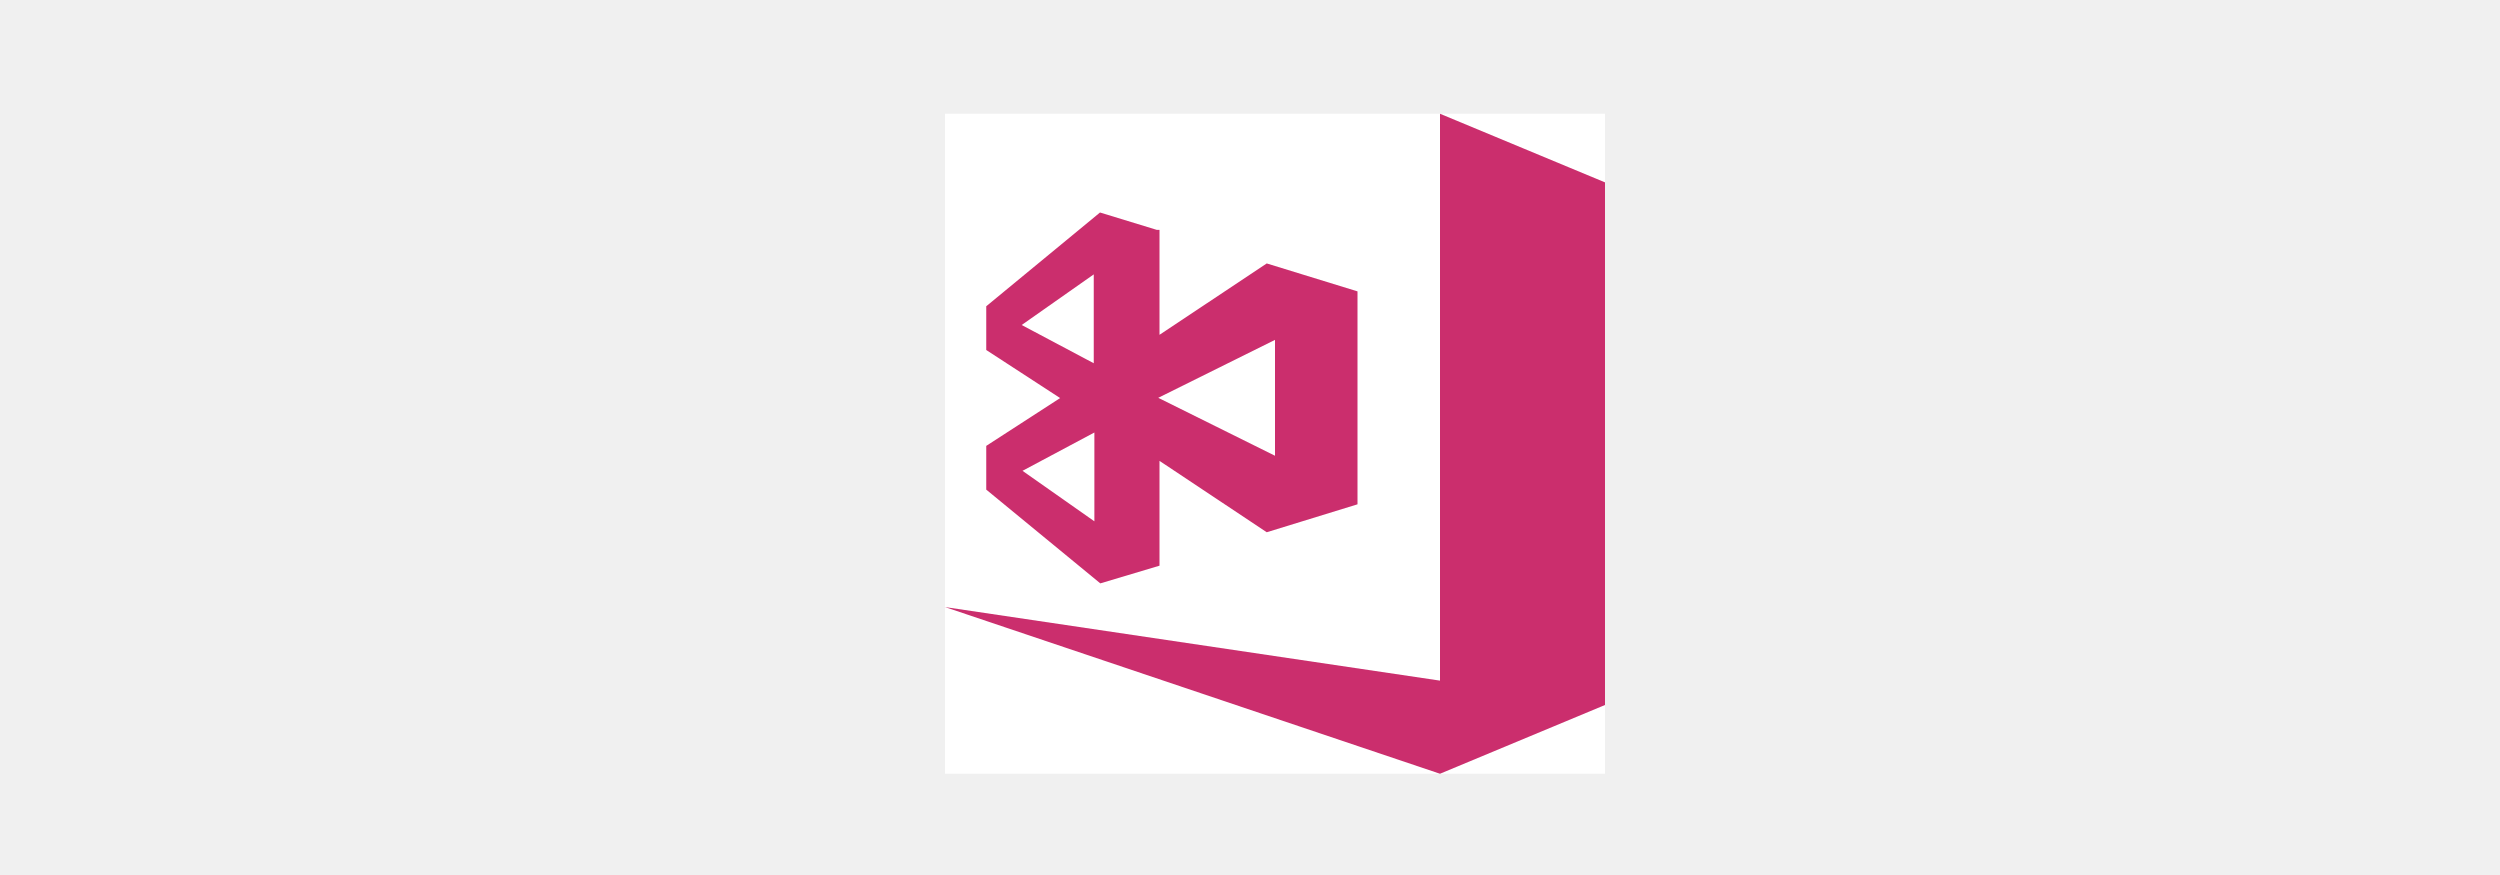
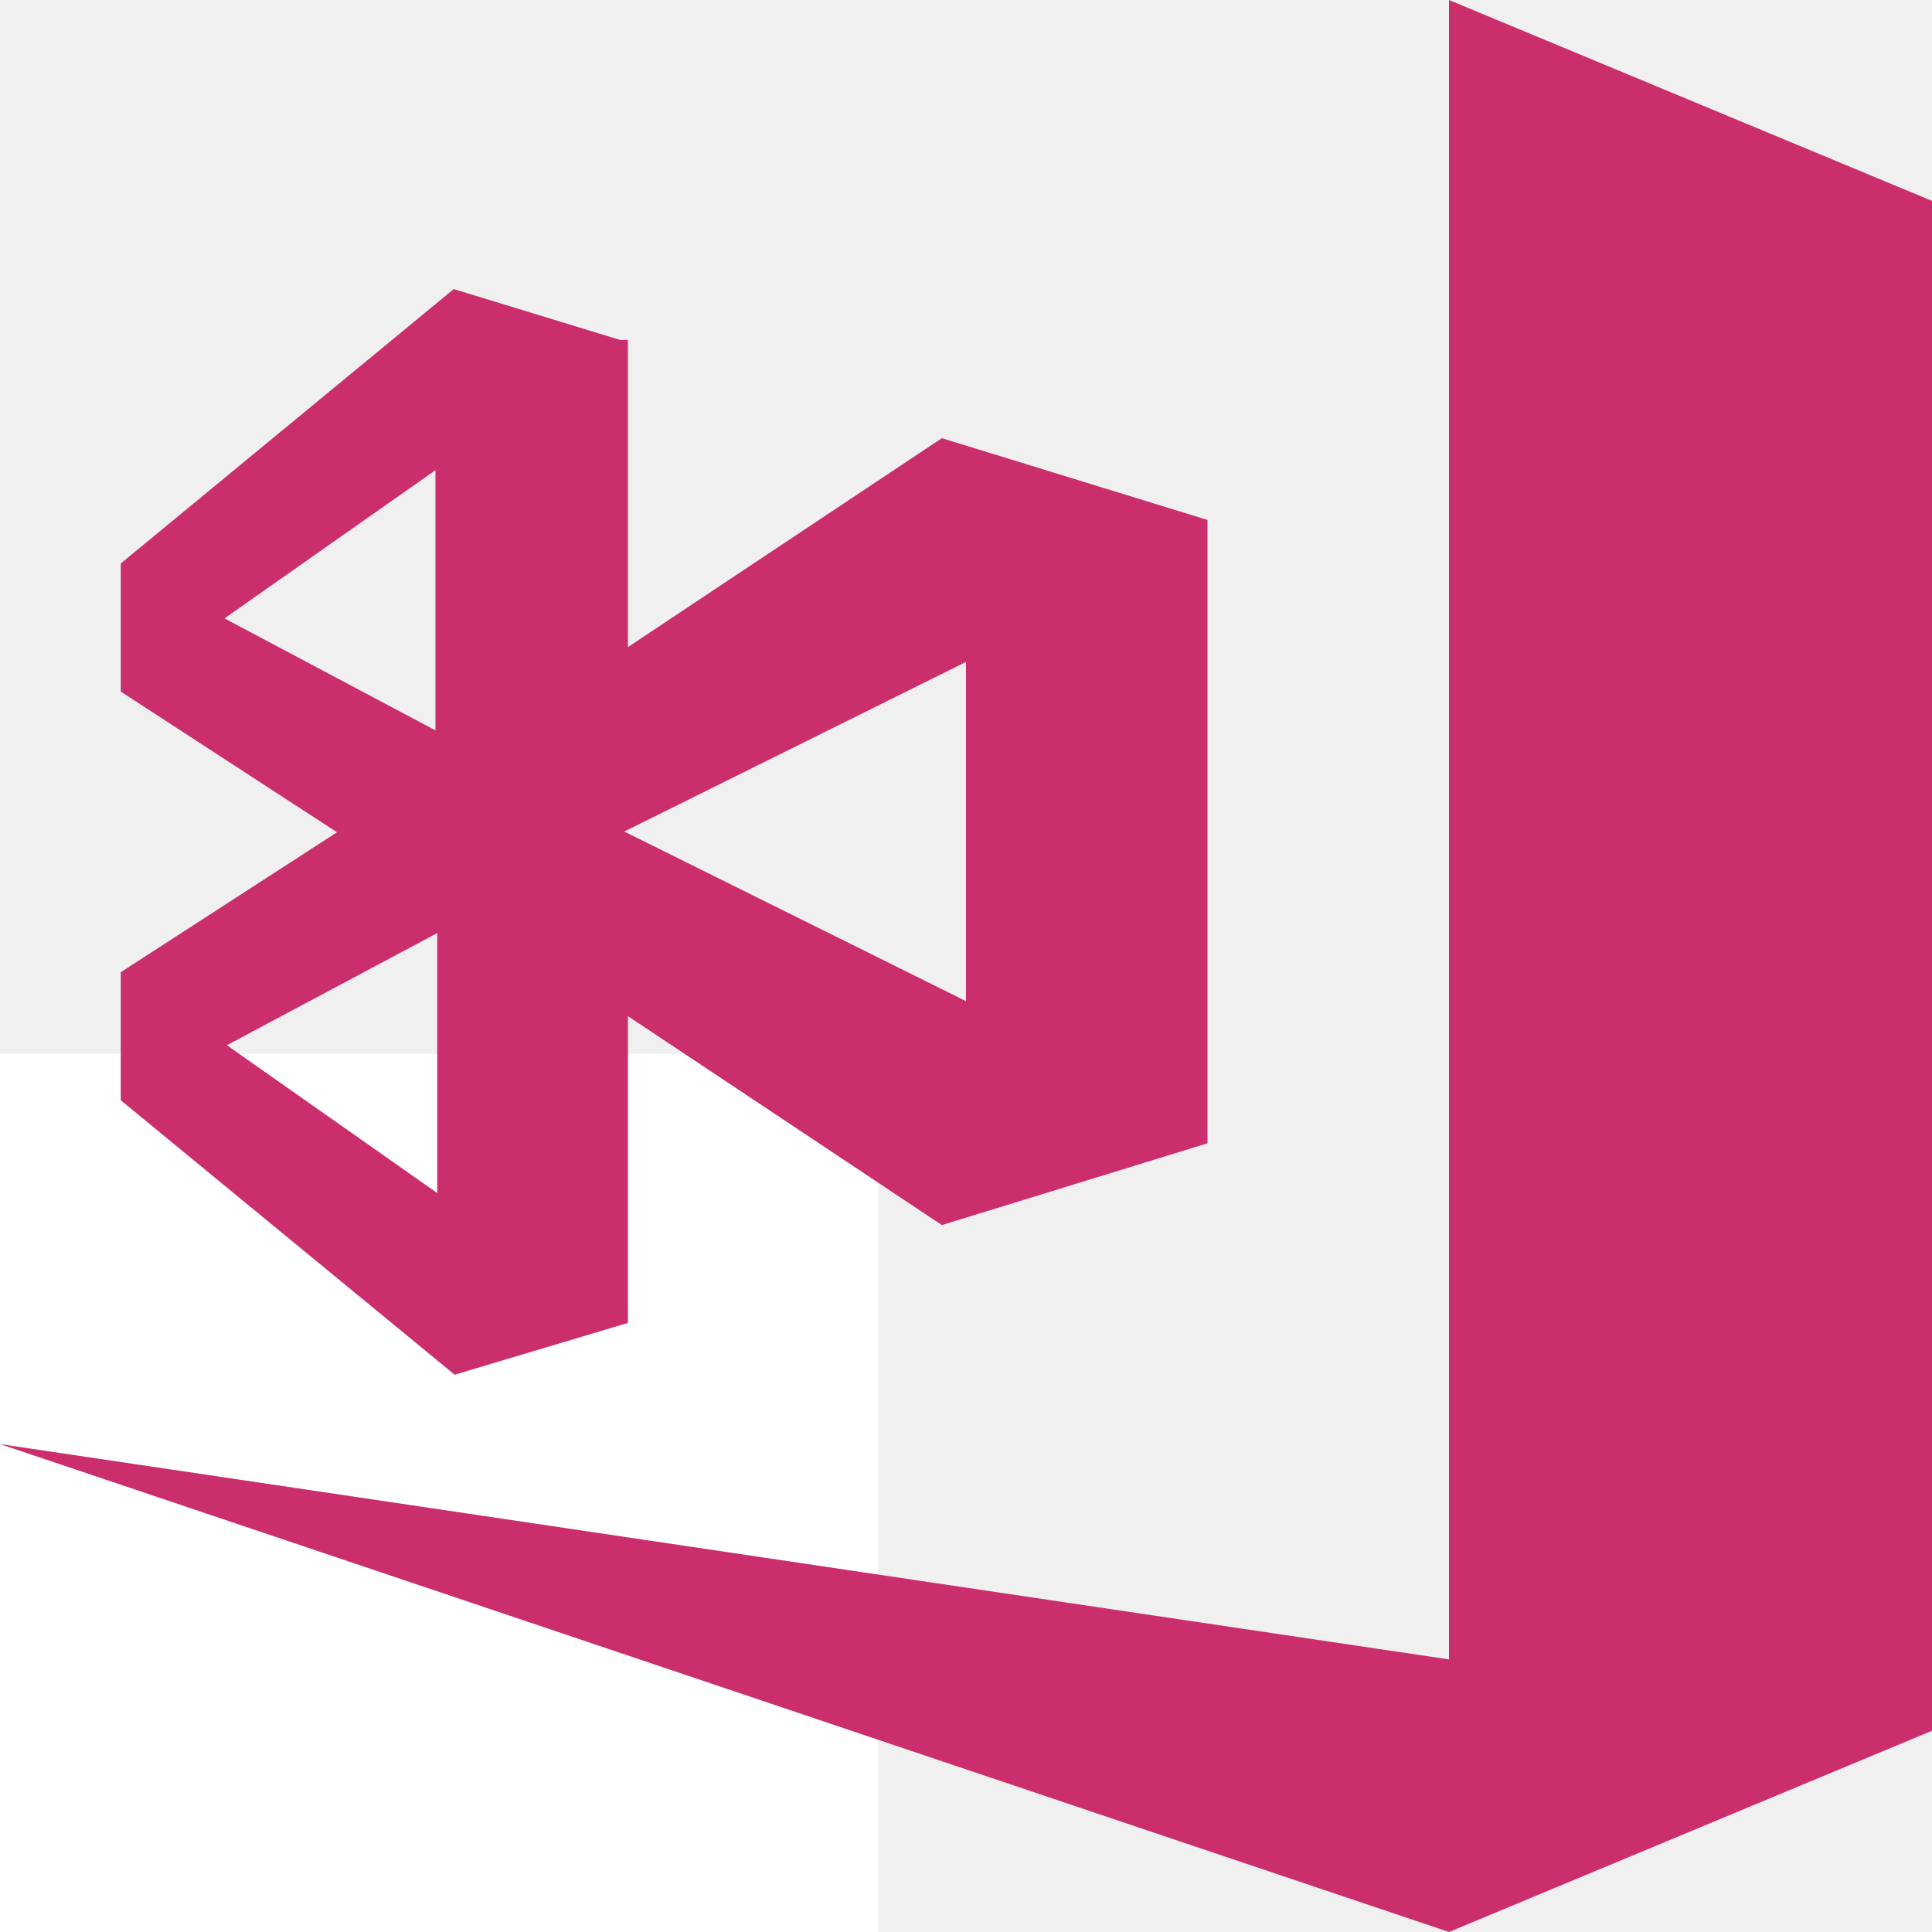
- <svg xmlns="http://www.w3.org/2000/svg" id="ICONS" viewBox="0 0 400 140">
-   <defs>
-     <style>
+ <svg xmlns="http://www.w3.org/2000/svg" id="ICONS" viewBox="151 18 105.6 105.6" version="1.1" width="105.6" height="105.6">
+   <defs id="defs4280">
+     <style id="style4278">
      .cls-1 {
        fill: #fff;
      }

      .cls-2 {
        fill: #cb2e6d;
      }
    </style>
  </defs>
-   <rect class="cls-1" x="151.2" y="18.2" width="105.6" height="105.6" />
-   <g id="iconBg">
-     <path class="cls-2" d="M230.4,18.2v90.7L151.2,97.13l79.2,26.67,26.4-11V29.18Z" />
-     <path class="cls-2" d="M202.68,42.15,185.52,53.57V36.78h-.43l0,0L176,34,157.8,49v7l11.82,7.69L157.8,71.34v7l18.25,15,9.47-2.83V73.74l17.16,11.42,14.52-4.47V46.62ZM163.47,52,175,43.9V58.12Zm11.63,17.2V83.41L163.6,75.33ZM204,72.92l-18.68-9.27L204,54.38Z" />
+   <rect class="cls-1" x="151" y="75.6" width="48" height="48" id="rect4284" style="fill:#ffffff;stroke-width:0.455" />
+   <g id="iconBg" transform="translate(-0.2,-0.2)">
+     <path class="cls-2" d="m 230.4,18.2 v 90.7 l -79.2,-11.77 79.2,26.67 26.4,-11 V 29.18 Z" id="path4286" style="fill:#cb2e6d" />
+     <path class="cls-2" d="M 202.68,42.15 185.52,53.57 V 36.78 h -0.43 v 0 L 176,34 157.8,49 v 7 l 11.82,7.69 -11.82,7.65 v 7 l 18.25,15 9.47,-2.83 V 73.74 l 17.16,11.42 14.52,-4.47 V 46.62 Z M 163.47,52 175,43.9 V 58.12 Z M 175.1,69.2 V 83.41 L 163.6,75.33 Z M 204,72.92 185.32,63.65 204,54.38 Z" id="path4288" style="fill:#cb2e6d" />
  </g>
</svg>
